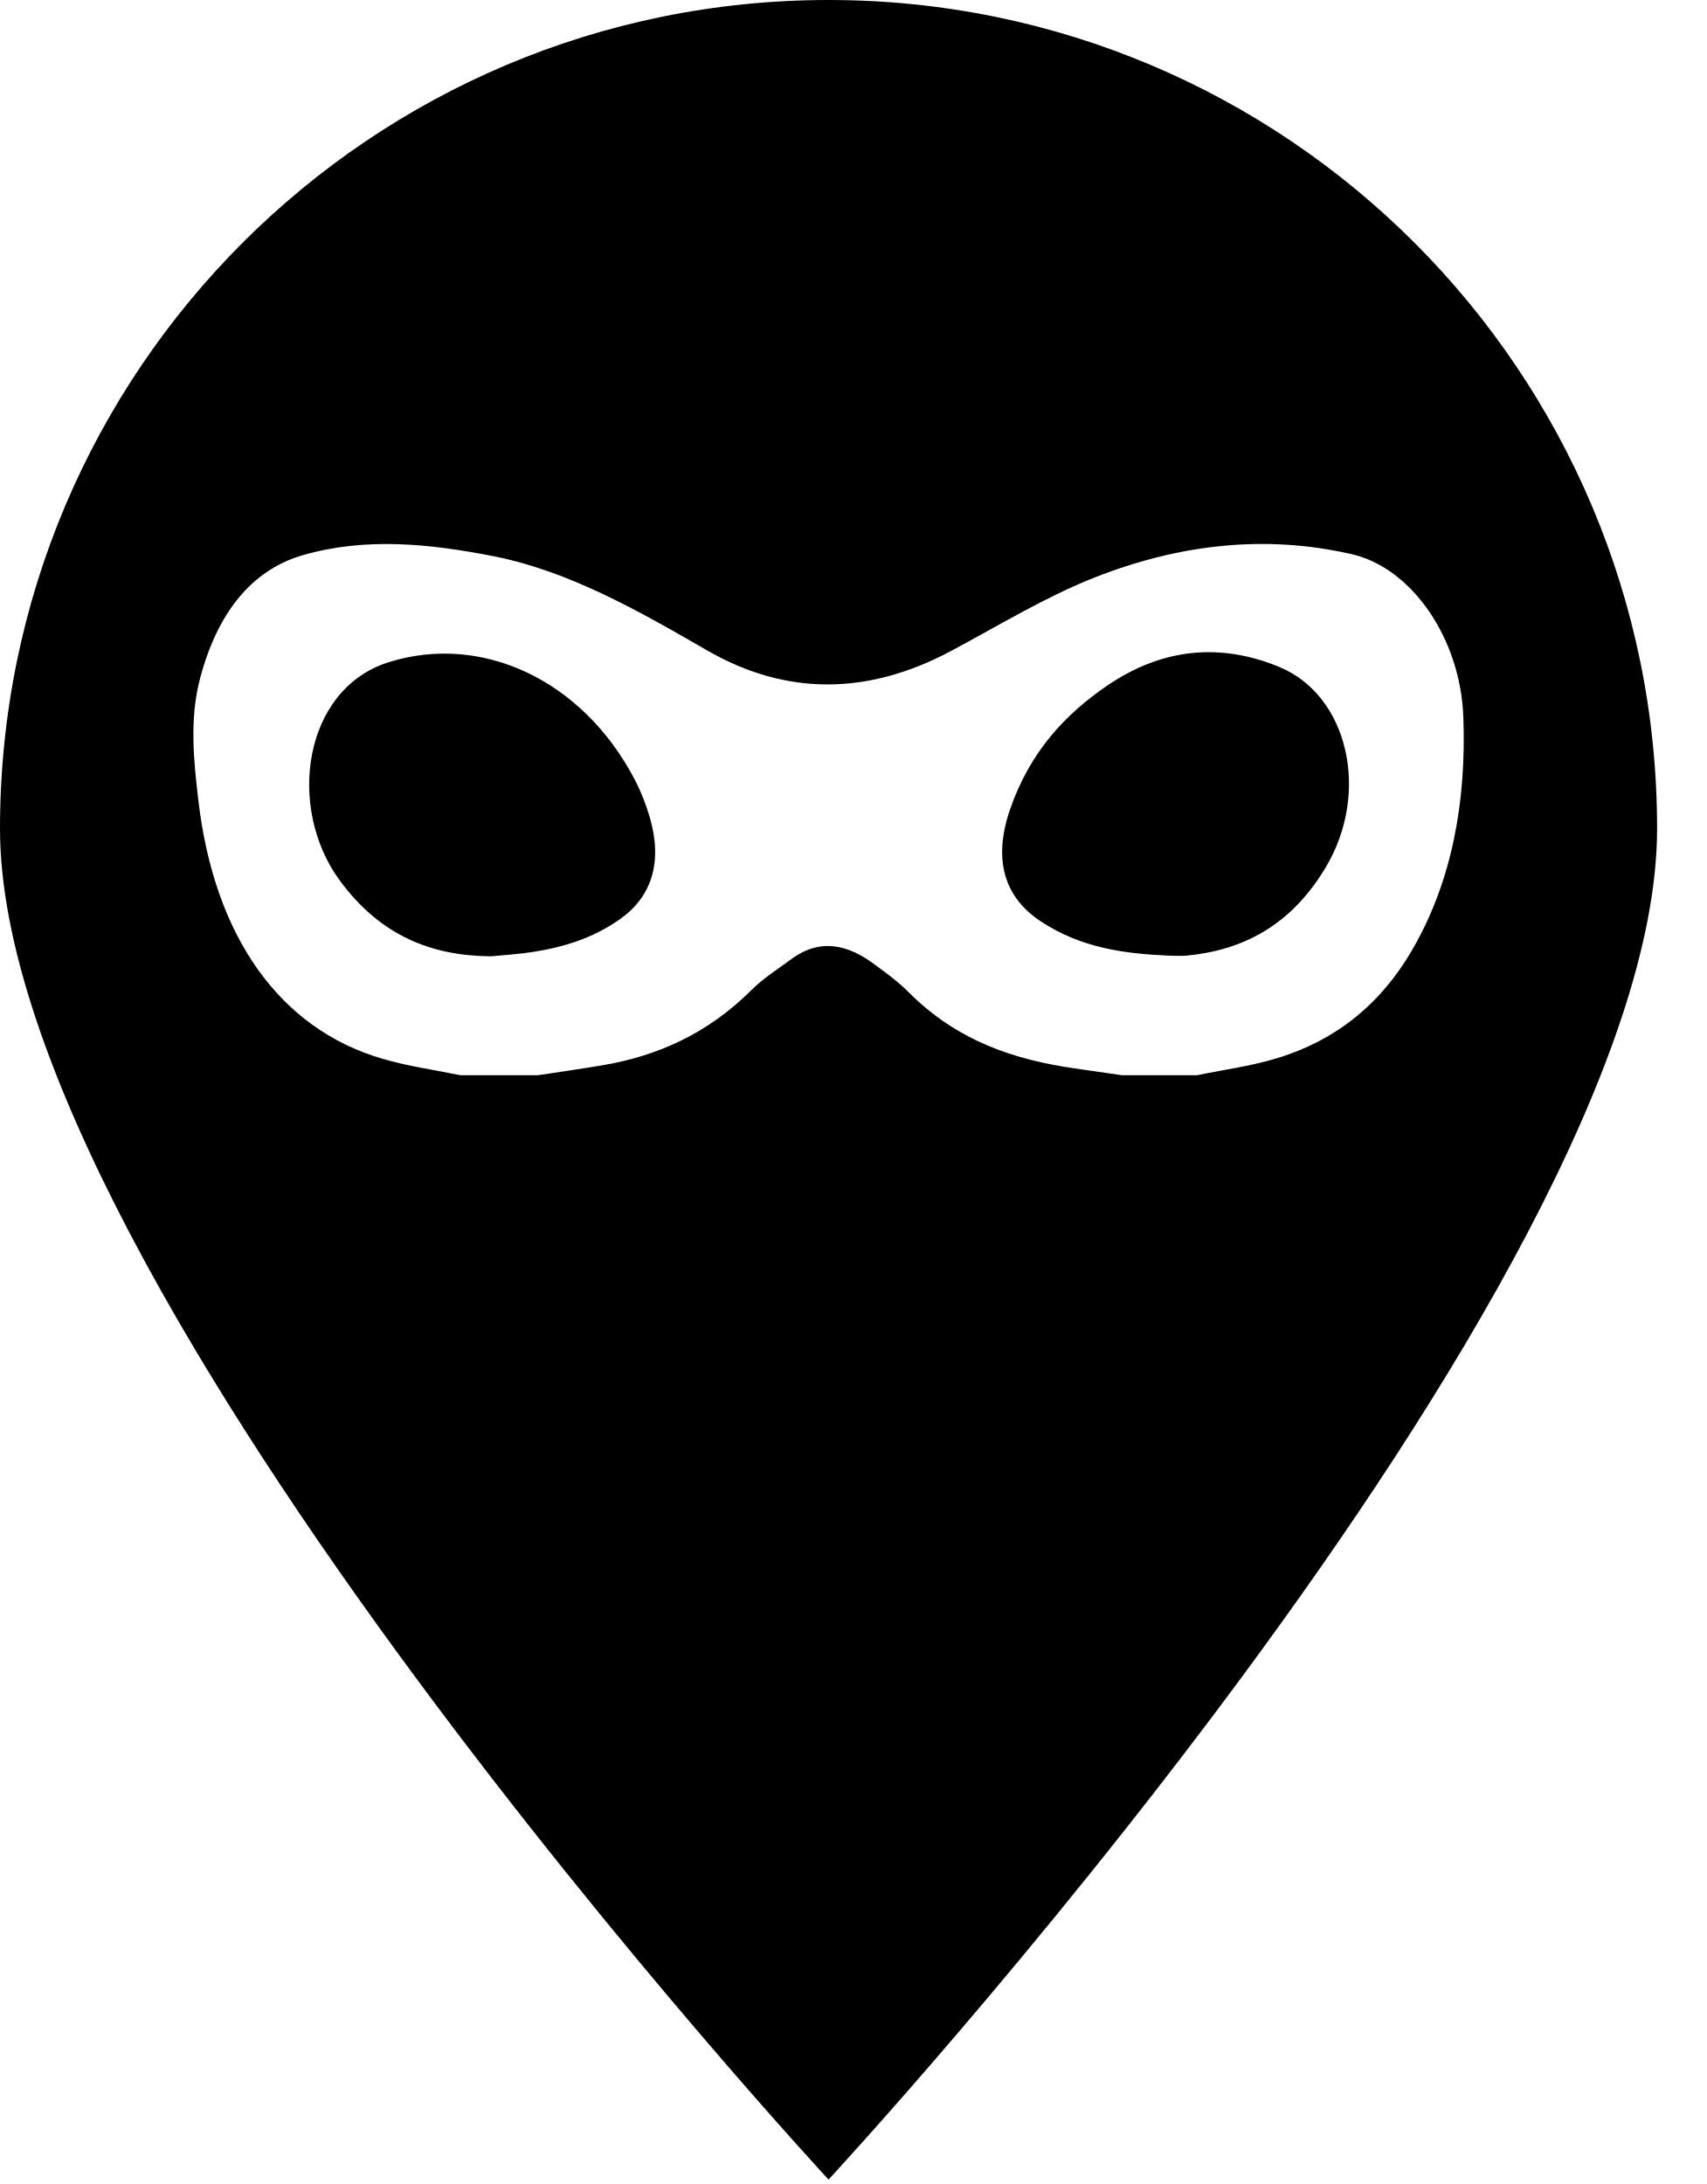
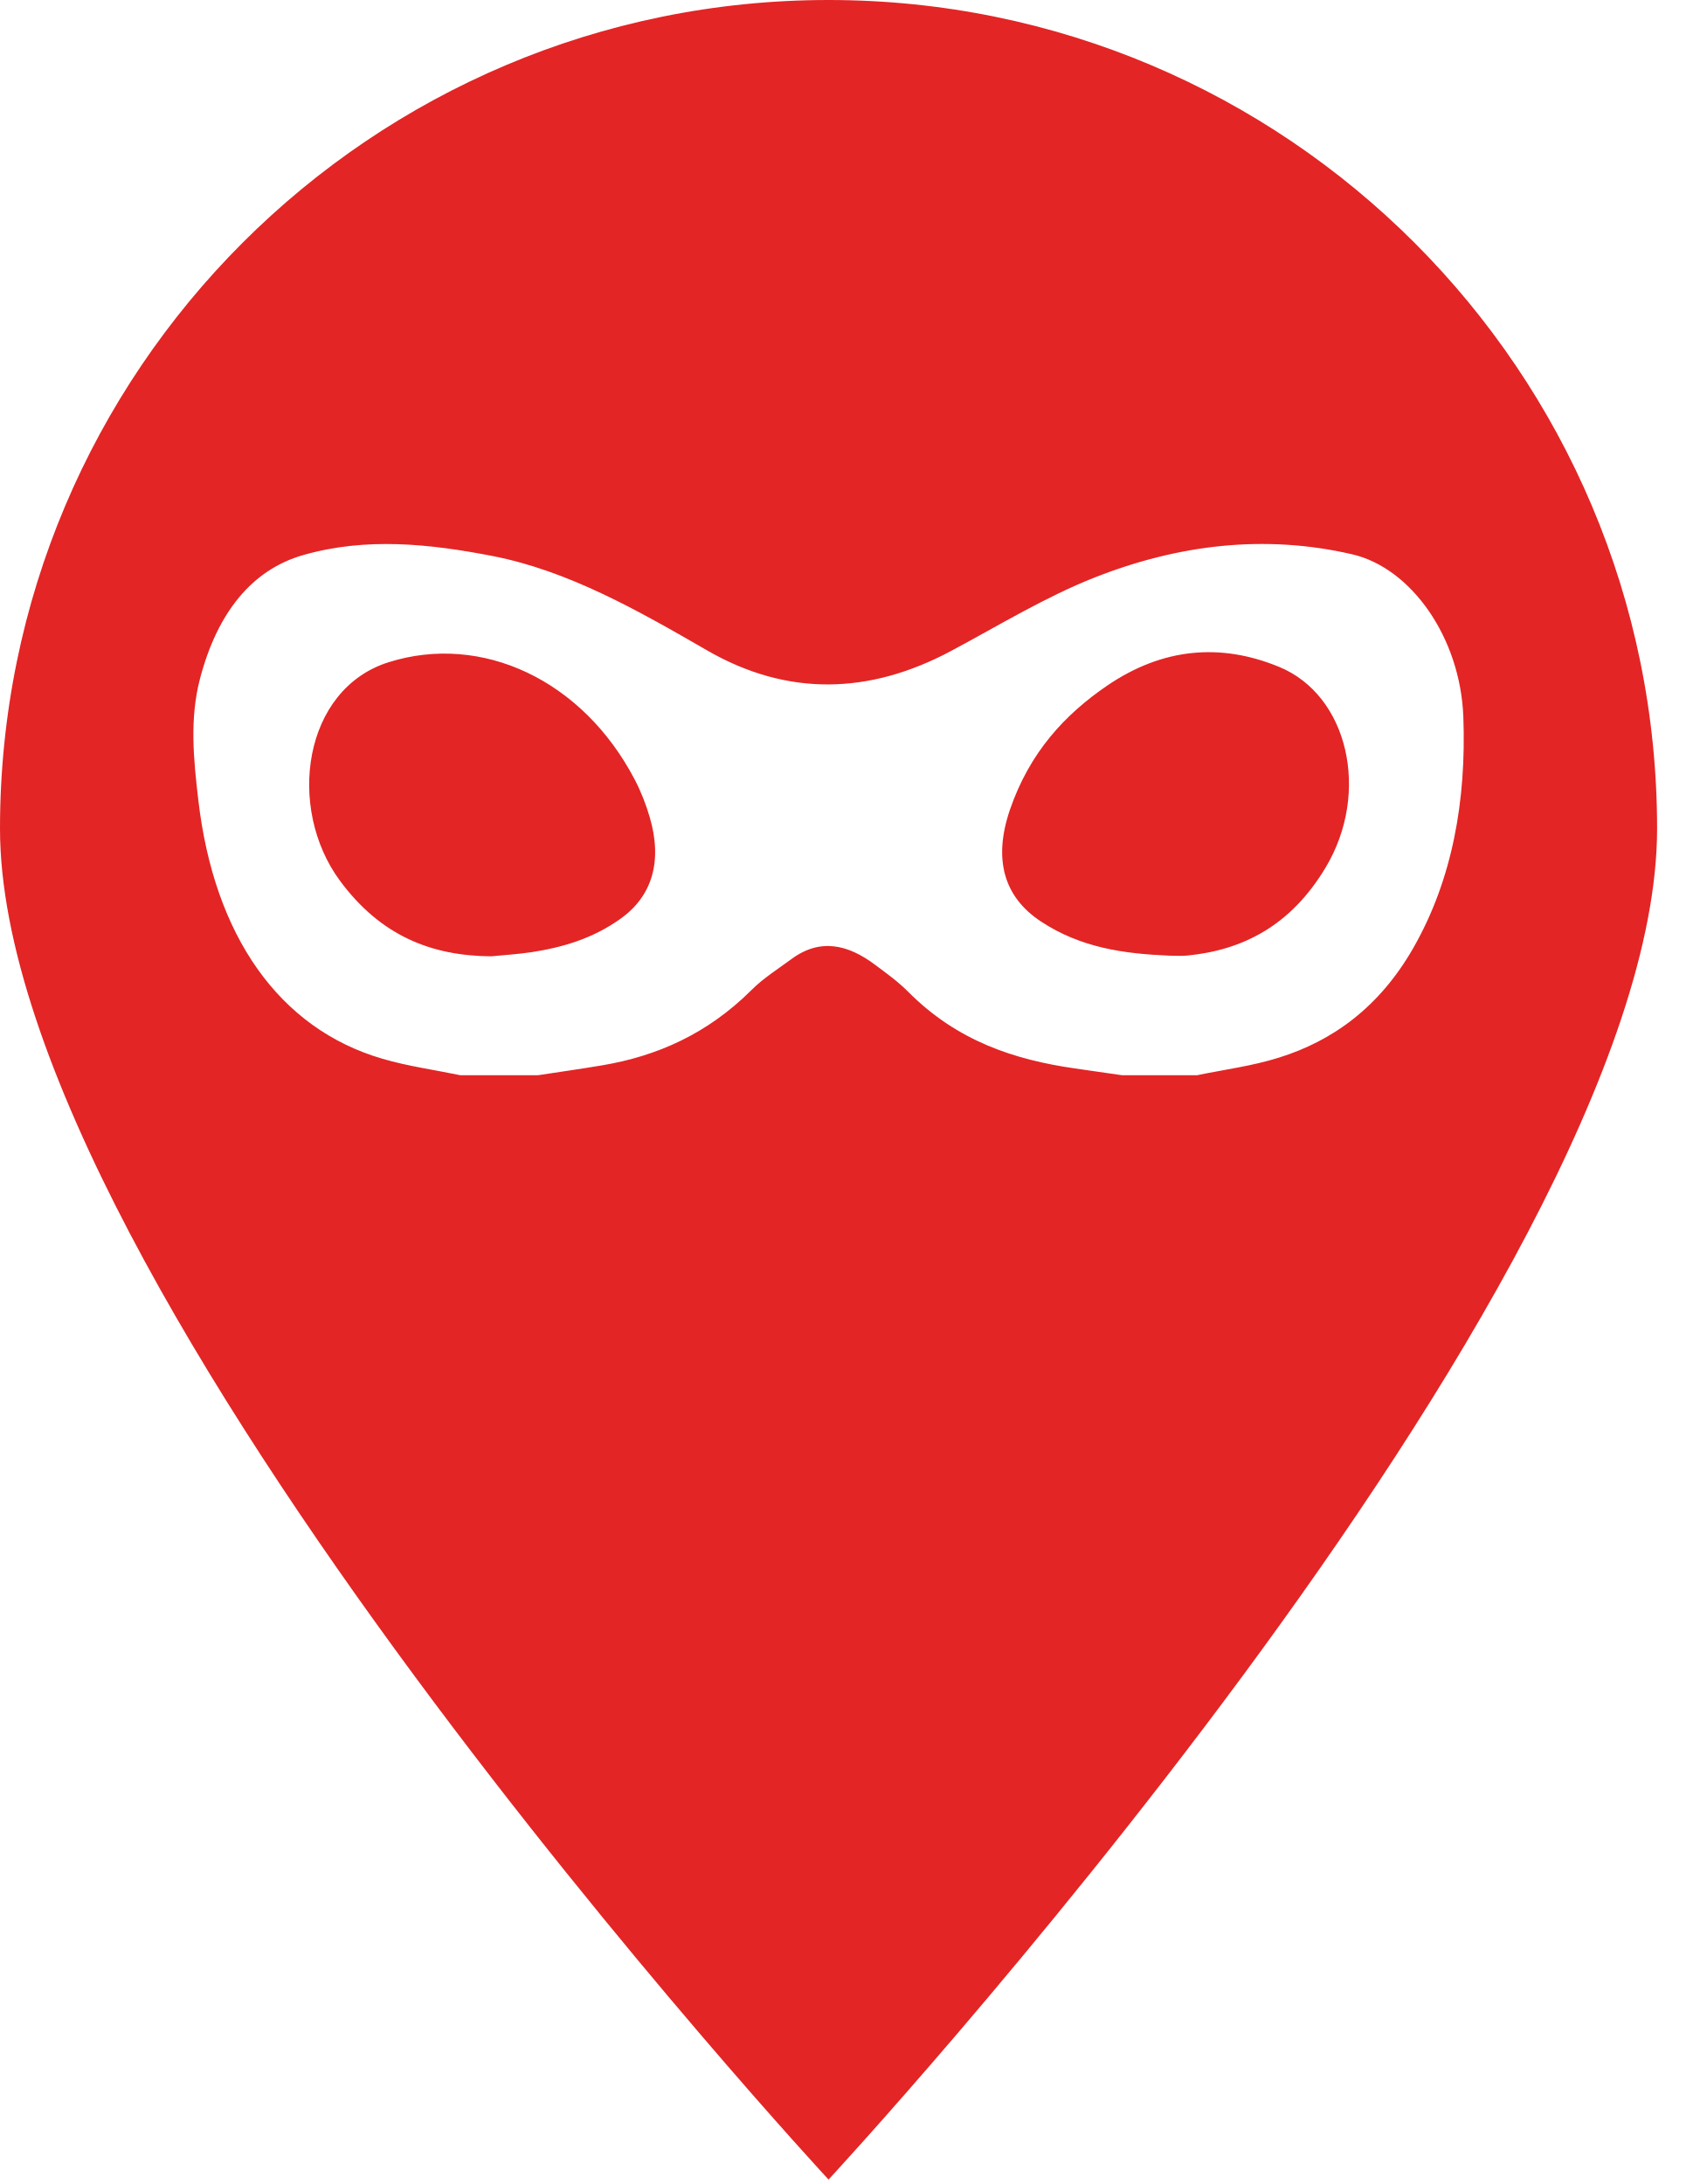
- <svg xmlns="http://www.w3.org/2000/svg" width="25px" height="32px" viewBox="0 0 25 32" version="1.1">
+ <svg xmlns="http://www.w3.org/2000/svg" fill="#E32525" width="25px" height="32px" viewBox="0 0 25 32" version="1.1">
  <path d="M12.14,7.10542736e-15 C18.845,7.10542736e-15 24.28,5.435 24.28,12.14 C24.28,18.845 12.14,31.935 12.14,31.935 C12.14,31.935 -5.32907052e-15,18.845 -5.32907052e-15,12.14 C-5.32907052e-15,5.435 5.435,7.10542736e-15 12.14,7.10542736e-15 Z M19.81,8.121 C18.532,7.826 17.266,7.977 16.035,8.463 C15.318,8.746 14.631,9.166 13.935,9.538 C12.739,10.177 11.537,10.21 10.356,9.527 C9.34,8.94 8.328,8.364 7.219,8.147 C6.293,7.967 5.362,7.869 4.442,8.133 C3.692,8.348 3.185,8.975 2.931,9.942 C2.776,10.532 2.836,11.125 2.905,11.716 C3.136,13.719 4.096,15.074 5.604,15.513 C5.979,15.623 6.364,15.675 6.744,15.754 L6.744,15.754 L7.884,15.754 C8.198,15.706 8.511,15.662 8.824,15.609 C9.621,15.475 10.361,15.153 11.011,14.506 C11.101,14.416 11.198,14.339 11.298,14.266 L11.598,14.051 C12.019,13.741 12.427,13.839 12.823,14.137 C12.988,14.26 13.156,14.38 13.306,14.531 C14.027,15.256 14.866,15.527 15.745,15.654 L15.745,15.654 L16.439,15.754 L17.541,15.754 C17.94,15.671 18.345,15.62 18.737,15.497 C19.527,15.251 20.213,14.757 20.71,13.886 C21.283,12.882 21.486,11.724 21.441,10.503 C21.398,9.344 20.679,8.321 19.81,8.121 Z M9.303,11.428 C9.391,11.597 9.465,11.785 9.521,11.977 C9.709,12.622 9.555,13.131 9.093,13.461 C8.686,13.752 8.244,13.881 7.79,13.951 C7.576,13.983 7.361,13.995 7.195,14.012 C6.317,14.005 5.576,13.709 4.982,12.906 C4.193,11.838 4.44,10.095 5.697,9.702 C7.054,9.276 8.536,9.956 9.303,11.428 Z M18.744,9.772 C19.755,10.19 20.08,11.611 19.426,12.706 C18.912,13.569 18.201,13.923 17.392,14.001 C17.304,14.01 17.215,14.002 17.127,14.002 C16.479,13.974 15.84,13.891 15.248,13.499 C14.711,13.143 14.55,12.594 14.796,11.869 C15.087,11.018 15.609,10.465 16.222,10.046 C17.032,9.494 17.882,9.416 18.744,9.772 Z" id="Combined-Shape" />
</svg>
